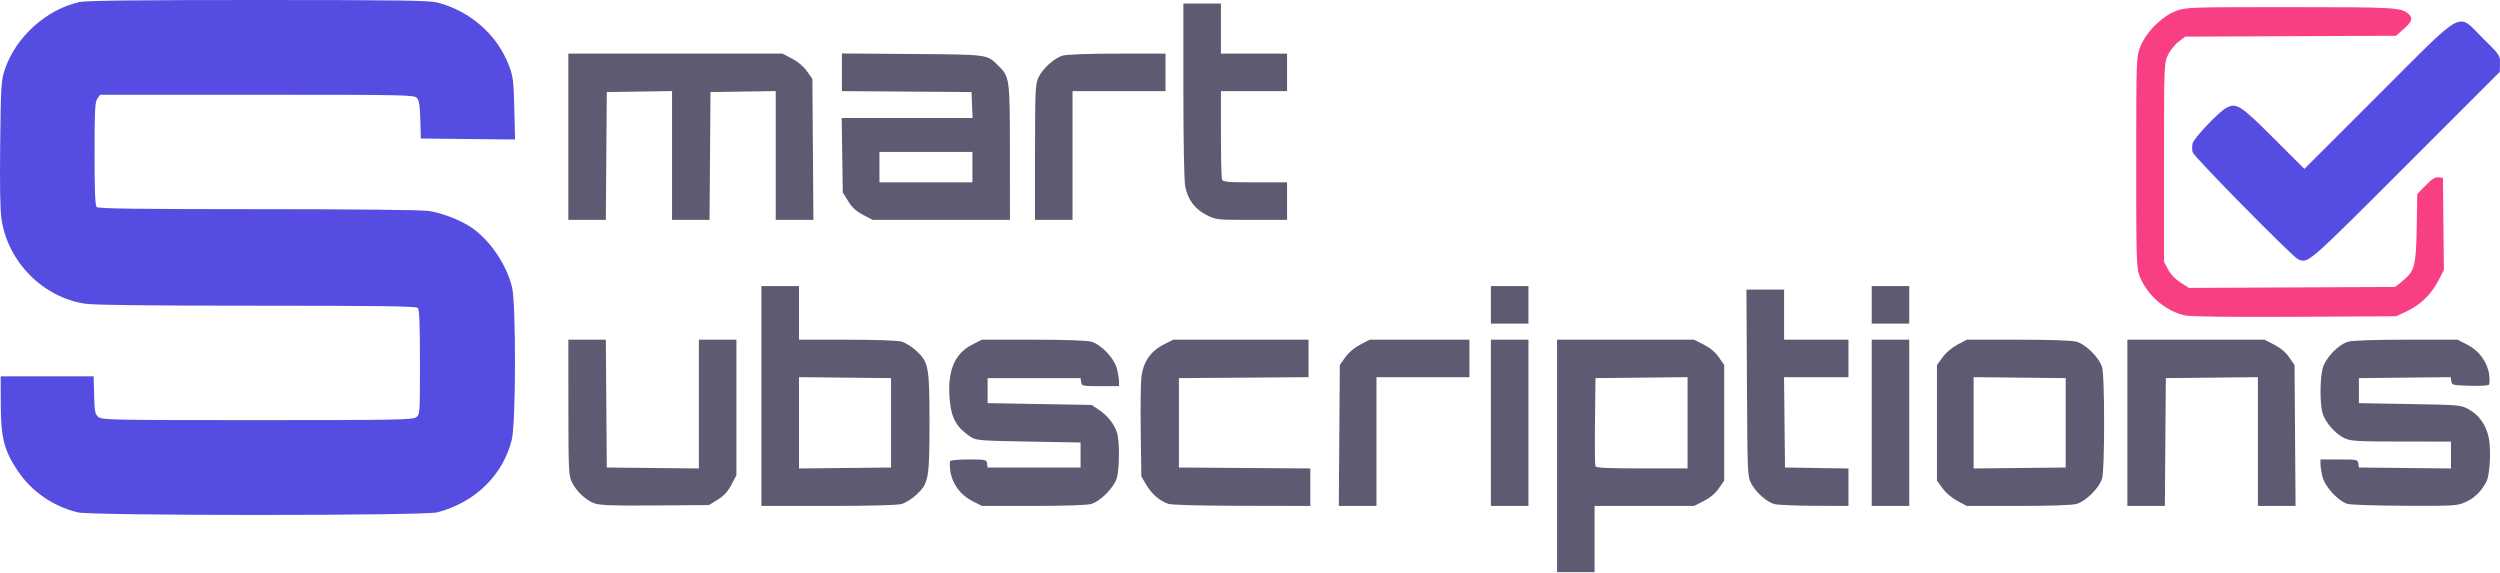
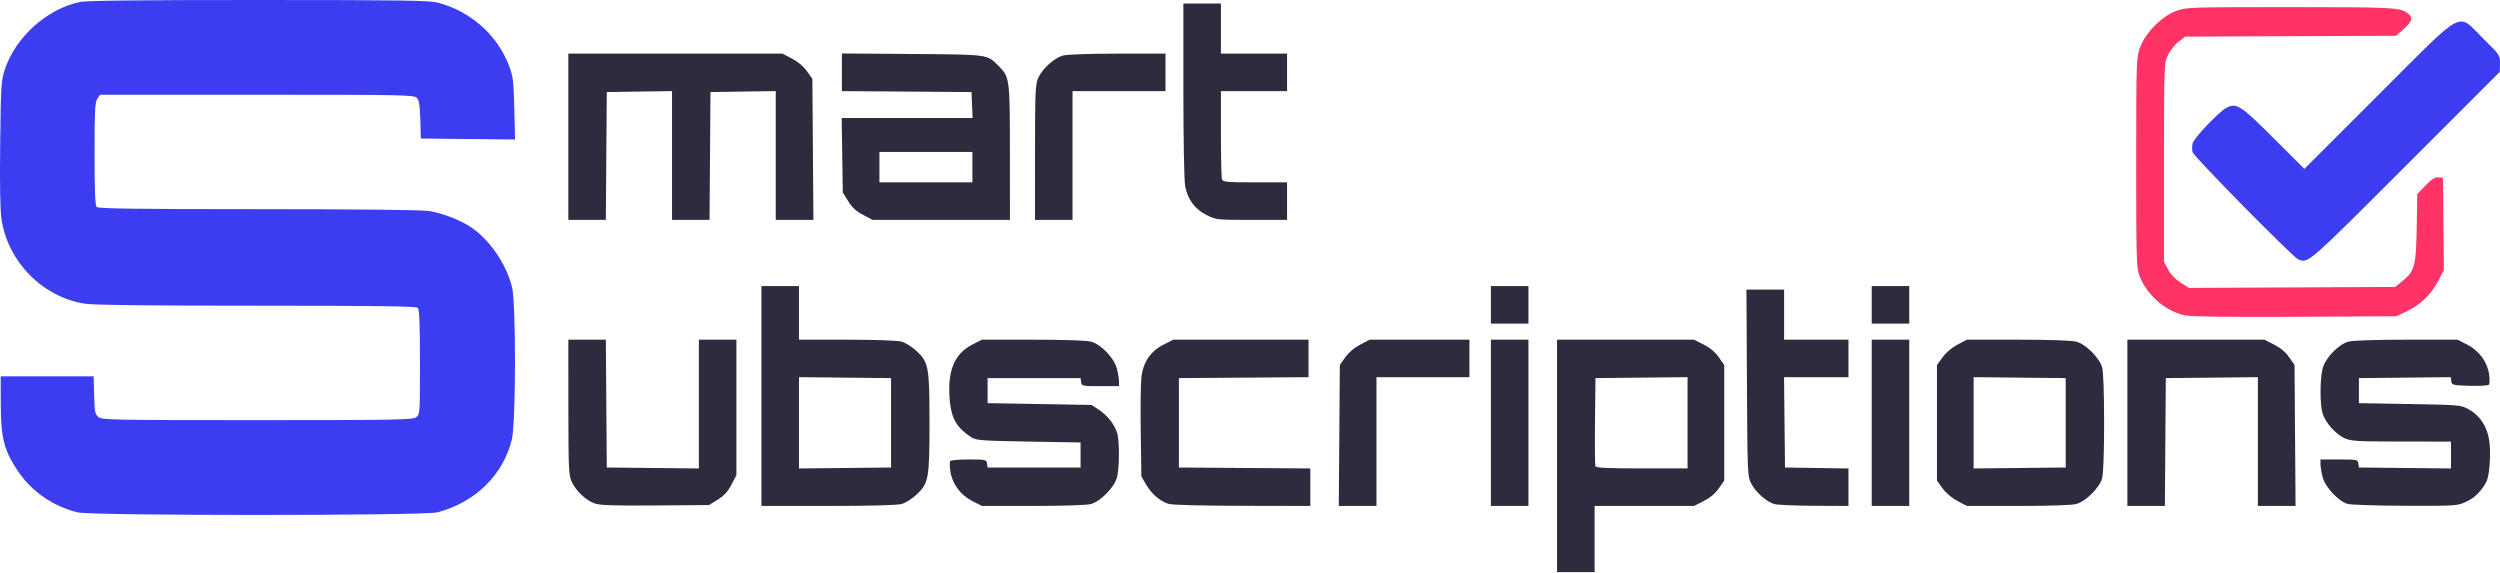
<svg xmlns="http://www.w3.org/2000/svg" version="1.1" id="svg1" width="699.152" height="159.994" viewBox="0 0 1398.304 319.988">
  <defs id="defs1" />
  <g id="g1" transform="translate(-3.112797,-4.011718)">
    <g id="g2">
-       <path style="fill:#f83f84" d="m 1225.566,180.475 c -11.2,-2.241 -21.875,-11.546 -25.941,-22.612 -1.534,-4.174 -1.702,-10.474 -1.682,-63.164 0.021,-57.461 0.061,-58.633 2.177,-64.289 3.033,-8.106 12.276,-17.407 20.168,-20.293 C 1225.932,8.052 1227.502,8 1283.888,8 c 58.802,0 62.196,0.194 66.362,3.797 2.645,2.287 1.992,4.325 -2.713,8.462 l -4.274,3.758 -58.96,0.242 -58.96,0.242 -3.791,2.892 c -2.085,1.59 -4.75,4.965 -5.922,7.5 C 1213.537,39.419 1213.5,40.47 1213.5,95 v 55.5 l 2.297,4.302 c 1.425,2.669 4.075,5.429 6.982,7.273 l 4.686,2.972 57.675,-0.273 57.675,-0.273 3.772,-3.053 c 7.123,-5.766 7.87,-8.482 8.239,-29.947 l 0.326,-19 4.674,-4.791 c 3.504,-3.592 5.299,-4.718 7.174,-4.5 l 2.5,0.291 0.267,25.745 0.267,25.745 -2.945,5.755 c -3.921,7.663 -9.985,13.626 -17.504,17.215 l -6.172,2.945 -56.362,0.297 c -35.717,0.188 -58.238,-0.078 -61.484,-0.727 z" id="path4" />
-       <path style="fill:#554de1" d="M 46.5,290.579 C 32.561,287.091 20.754,278.901 13.039,267.367 5.372,255.904 3.592,248.901 3.542,230 L 3.5,214.5 h 26 26 l 0.263,10.5 c 0.232,9.258 0.511,10.707 2.361,12.25 1.963,1.637 7.691,1.75 88.765,1.75 76.822,0 86.919,-0.177 88.889,-1.557 2.211,-1.548 2.223,-1.714 2.223,-30.8 0,-21.411 -0.321,-29.565 -1.2,-30.443 -0.915,-0.915 -22.28,-1.2 -90.058,-1.2 -60.129,0 -91.184,-0.359 -96.05,-1.11 C 27.137,170.254 7.788,150.818 4.011,127 3.196,121.855 2.947,108.51 3.218,84.5 3.588,51.822 3.759,49.064 5.792,42.928 11.82,24.742 29.257,9.048 47.799,5.122 51.505,4.337 81.571,4.004 147.799,4.012 227.674,4.022 243.361,4.253 248,5.485 c 18.382,4.885 33.301,18.093 39.793,35.229 2.313,6.105 2.613,8.52 2.988,24.053 l 0.417,17.267 L 264.849,81.767 238.5,81.5 238.213,71.037 c -0.218,-7.934 -0.678,-10.895 -1.905,-12.25 C 234.778,57.097 229.941,57 146.902,57 H 59.113 l -1.557,2.223 C 56.236,61.108 56,65.776 56,90.023 56,110.916 56.323,118.923 57.2,119.8 c 0.915,0.915 22.331,1.202 90.25,1.208 54.664,0.005 91.56,0.396 95.55,1.013 7.453,1.153 17.643,5.079 23.576,9.084 10.429,7.041 19.591,20.384 22.903,33.355 2.301,9.012 2.217,76.109 -0.107,85.476 -4.925,19.852 -20.436,35.003 -41.603,40.638 -7.308,1.945 -193.494,1.95 -201.268,0.005 z m 1242,-141.554 c -3.089,-1.311 -58.191,-57.22 -58.981,-59.847 -0.385,-1.277 -0.405,-3.496 -0.044,-4.931 0.766,-3.054 14.706,-17.748 18.914,-19.938 5.645,-2.938 7.872,-1.506 26.359,16.948 l 17.247,17.217 41.281,-41.237 c 49.502,-49.449 43.817,-46.368 58.624,-31.775 9.481,9.344 9.599,9.519 9.502,14.106 l -0.098,4.645 -52.921,52.894 c -55.086,55.057 -54.231,54.316 -59.882,51.918 z" id="path3" />
-       <path style="fill:#605972" d="m 874,259 v -65 h 38.321 38.321 l 5.423,2.75 c 3.552,1.801 6.46,4.246 8.429,7.086 L 967.5,208.172 V 240.5 272.828 l -3.006,4.336 c -1.969,2.84 -4.877,5.285 -8.429,7.086 L 950.641,287 H 922.821 895 V 305.5 324 H 884.5 874 Z m 73,-18.517 v -25.517 l -25.75,0.267 -25.75,0.267 -0.269,23.98 c -0.148,13.189 -0.049,24.552 0.219,25.25 0.376,0.98 6.304,1.27 26.019,1.27 H 947 Z m -611.375,45.069 c -4.925,-1.783 -10.339,-6.911 -12.725,-12.052 -1.703,-3.671 -1.858,-7.108 -1.878,-41.75 L 321,194 h 10.487 10.487 l 0.263,35.75 0.263,35.75 25.75,0.267 25.75,0.267 V 230.017 194 h 10.5 10.5 v 37.886 37.886 l -2.794,5.349 c -2.033,3.892 -4.122,6.17 -7.669,8.364 l -4.875,3.015 -30.081,0.227 c -23.752,0.18 -30.896,-0.068 -33.956,-1.175 z M 429,225.5 V 164 h 10.5 10.5 v 15 15 l 26.75,0.006 c 15.919,0.003 28.311,0.439 30.605,1.076 2.12,0.589 5.799,2.863 8.176,5.054 7.013,6.464 7.469,8.93 7.469,40.365 0,31.434 -0.456,33.901 -7.469,40.365 -2.377,2.191 -6.056,4.465 -8.176,5.054 -2.419,0.672 -17.725,1.072 -41.105,1.076 L 429,287 Z m 72.5,15 v -25 L 475.75,215.233 450,214.966 V 240.5 266.034 L 475.75,265.767 501.5,265.5 Z m 45.429,43.75 c -6.6,-3.343 -11.319,-9.779 -12.273,-16.74 -0.356,-2.595 -0.397,-5.121 -0.092,-5.614 0.305,-0.493 4.996,-0.897 10.425,-0.897 9.476,0 9.884,0.09 10.191,2.25 L 555.5,265.5 h 26 26 v -7 -7 L 578.453,251 c -26.214,-0.451 -29.335,-0.684 -32,-2.382 -7.919,-5.047 -11.049,-10.221 -12.041,-19.896 -1.705,-16.64 2.264,-26.778 12.517,-31.971 l 5.429,-2.75 28.571,0.006 c 17.332,0.003 30.097,0.429 32.451,1.083 5.645,1.568 12.958,9.228 14.445,15.132 0.646,2.566 1.175,5.816 1.175,7.222 V 220 h -10.43 c -10.055,0 -10.442,-0.081 -10.75,-2.25 L 607.5,215.5 h -26 -26 v 7 7 l 29.076,0.5 29.076,0.5 4.093,2.711 c 4.742,3.14 8.497,7.849 10.117,12.689 1.507,4.501 1.455,20.302 -0.084,25.485 -1.601,5.39 -9.236,13.094 -14.397,14.527 -2.354,0.654 -15.12,1.08 -32.451,1.083 L 552.359,287 Z M 656.5,285.793 c -4.825,-1.687 -9.253,-5.517 -12.228,-10.577 L 641.5,270.5 641.157,246.035 c -0.189,-13.456 -0.04,-27.297 0.33,-30.757 0.922,-8.611 5.076,-14.796 12.442,-18.527 L 659.359,194 H 697.179 735 v 10.488 10.488 L 698.75,215.238 662.5,215.5 v 25 25 l 36.75,0.262 36.75,0.262 V 276.512 287 l -38.25,-0.079 c -23.899,-0.049 -39.376,-0.472 -41.25,-1.128 z m 95.717,-38.209 0.283,-39.415 3.017,-4.291 c 1.882,-2.678 5.028,-5.342 8.364,-7.085 L 769.228,194 H 797.114 825 v 10.5 10.5 h -26 -26 v 36 36 H 762.467 751.933 Z M 837,240.5 V 194 H 847.5 858 V 240.5 287 H 847.5 837 Z m 158.5,45.439 c -4.312,-1.266 -10.203,-6.468 -12.779,-11.286 -2.202,-4.118 -2.223,-4.601 -2.505,-56.403 L 979.932,166 H 990.466 1001 v 14 14 h 18 18 v 10.5 10.5 h -18.017 -18.017 l 0.267,25.25 0.267,25.25 17.75,0.273 17.75,0.273 V 276.523 287 l -19.25,-0.09 c -10.588,-0.05 -20.6,-0.486 -22.25,-0.971 z M 1050,240.5 V 194 h 10.5 10.5 v 46.5 46.5 h -10.5 -10.5 z m 48.002,43.75 c -3.147,-1.656 -6.475,-4.48 -8.364,-7.098 L 1086.5,272.803 V 240.5 208.197 l 3.138,-4.348 c 1.889,-2.618 5.217,-5.442 8.364,-7.098 l 5.226,-2.75 28.636,0.006 c 17.849,0.003 30.143,0.423 32.636,1.113 5.307,1.469 12.912,9.074 14.382,14.382 0.684,2.47 1.107,14.33 1.107,31 0,16.67 -0.424,28.53 -1.107,31 -1.469,5.307 -9.074,12.912 -14.382,14.382 -2.493,0.69 -14.787,1.109 -32.636,1.113 L 1103.228,287 Z M 1158.5,240.5 v -25 l -25.75,-0.267 -25.75,-0.267 V 240.5 266.034 l 25.75,-0.267 25.75,-0.267 z m 34.5,0 V 194 h 38.321 38.321 l 5.423,2.75 c 3.551,1.8 6.461,4.247 8.429,7.085 l 3.006,4.335 0.283,39.415 L 1287.066,287 H 1276.533 1266 v -36.017 -36.017 l -25.75,0.267 -25.75,0.267 -0.263,35.75 -0.263,35.75 H 1203.487 1193 Z m 123.147,45.355 c -5.151,-1.483 -12.564,-9.48 -13.972,-15.075 -0.646,-2.566 -1.175,-5.816 -1.175,-7.222 V 261 h 10.43 c 10.056,0 10.442,0.081 10.75,2.25 l 0.32,2.25 25.75,0.267 25.75,0.267 V 258.517 251 l -27.75,-0.022 c -24.794,-0.02 -28.182,-0.218 -31.806,-1.864 -4.993,-2.268 -10.733,-8.797 -12.284,-13.972 -1.5,-5.006 -1.492,-18.94 0.014,-24.921 1.487,-5.904 8.799,-13.564 14.445,-15.132 2.354,-0.654 15.12,-1.08 32.451,-1.083 l 28.571,-0.006 5.429,2.75 c 6.638,3.362 11.318,9.774 12.285,16.829 0.362,2.644 0.278,5.187 -0.187,5.652 -0.465,0.465 -5.306,0.716 -10.757,0.557 -9.439,-0.274 -9.927,-0.396 -10.233,-2.555 l -0.322,-2.267 -25.678,0.267 L 1322.5,215.5 v 7 7 l 28.5,0.5 c 28.137,0.494 28.557,0.532 33,3.013 6.535,3.649 10.659,10.286 11.547,18.583 0.797,7.443 -0.083,18.627 -1.716,21.8 -2.671,5.19 -6.484,8.999 -11.215,11.202 -5.035,2.345 -5.58,2.381 -34.117,2.302 -15.95,-0.044 -30.509,-0.515 -32.353,-1.045 z M 837,174.5 V 164 H 847.5 858 V 174.5 185 H 847.5 837 Z m 213,0 V 164 h 10.5 10.5 V 174.5 185 H 1060.5 1050 Z M 321,80.5 V 34 h 59.886 59.886 l 5.347,2.793 c 3.336,1.743 6.482,4.407 8.364,7.085 L 457.5,48.169 457.783,87.585 458.067,127 H 447.533 437 V 90.977 54.955 L 418.75,55.227 400.5,55.5 400.237,91.25 399.975,127 H 389.487 379 V 90.977 54.955 L 360.75,55.227 342.5,55.5 342.237,91.25 341.975,127 H 331.487 321 Z m 164.88,43.706 c -3.891,-2.033 -6.171,-4.122 -8.364,-7.668 L 474.5,111.665 474.194,90.832 473.888,70 h 36.6 36.6 L 546.794,62.75 546.5,55.5 510.25,55.238 474,54.975 V 44.444 33.913 l 39.25,0.294 c 42.921,0.321 41.822,0.174 48.164,6.451 6.466,6.4 6.54,6.947 6.564,48.593 L 568,127 H 529.614 491.228 Z M 547,97.5 V 89 h -26 -26 v 8.5 8.5 h 26 26 z m 35.022,-8.25 c 0.02,-34.36 0.186,-38.109 1.844,-41.75 2.343,-5.144 8.932,-11.072 13.814,-12.428 2.253,-0.626 14.799,-1.063 30.571,-1.067 L 655,34 V 44.5 55 h -26 -26 v 36 36 H 592.5 582 Z m 95.914,35 c -6.598,-3.346 -10.532,-8.668 -11.928,-16.136 C 665.419,104.969 665,82.6 665,54.364 V 6 H 675.5 686 V 20 34 H 704.5 723 V 44.5 55 H 704.5 686 v 23.918 c 0,13.155 0.273,24.63 0.607,25.5 0.522,1.361 3.106,1.582 18.5,1.582 H 723 v 10.5 10.5 h -19.821 c -19.641,0 -19.87,-0.025 -25.244,-2.75 z" id="path2" />
+       <path style="fill:#ff3366;fill-opacity:1" d="m 1225.566,180.475 c -11.2,-2.241 -21.875,-11.546 -25.941,-22.612 -1.534,-4.174 -1.702,-10.474 -1.682,-63.164 0.021,-57.461 0.061,-58.633 2.177,-64.289 3.033,-8.106 12.276,-17.407 20.168,-20.293 C 1225.932,8.052 1227.502,8 1283.888,8 c 58.802,0 62.196,0.194 66.362,3.797 2.645,2.287 1.992,4.325 -2.713,8.462 l -4.274,3.758 -58.96,0.242 -58.96,0.242 -3.791,2.892 c -2.085,1.59 -4.75,4.965 -5.922,7.5 C 1213.537,39.419 1213.5,40.47 1213.5,95 v 55.5 l 2.297,4.302 c 1.425,2.669 4.075,5.429 6.982,7.273 l 4.686,2.972 57.675,-0.273 57.675,-0.273 3.772,-3.053 c 7.123,-5.766 7.87,-8.482 8.239,-29.947 l 0.326,-19 4.674,-4.791 c 3.504,-3.592 5.299,-4.718 7.174,-4.5 l 2.5,0.291 0.267,25.745 0.267,25.745 -2.945,5.755 c -3.921,7.663 -9.985,13.626 -17.504,17.215 l -6.172,2.945 -56.362,0.297 c -35.717,0.188 -58.238,-0.078 -61.484,-0.727 z" id="path4" />
+       <path style="fill:#3c3cf0;fill-opacity:1" d="M 46.5,290.579 C 32.561,287.091 20.754,278.901 13.039,267.367 5.372,255.904 3.592,248.901 3.542,230 L 3.5,214.5 h 26 26 l 0.263,10.5 c 0.232,9.258 0.511,10.707 2.361,12.25 1.963,1.637 7.691,1.75 88.765,1.75 76.822,0 86.919,-0.177 88.889,-1.557 2.211,-1.548 2.223,-1.714 2.223,-30.8 0,-21.411 -0.321,-29.565 -1.2,-30.443 -0.915,-0.915 -22.28,-1.2 -90.058,-1.2 -60.129,0 -91.184,-0.359 -96.05,-1.11 C 27.137,170.254 7.788,150.818 4.011,127 3.196,121.855 2.947,108.51 3.218,84.5 3.588,51.822 3.759,49.064 5.792,42.928 11.82,24.742 29.257,9.048 47.799,5.122 51.505,4.337 81.571,4.004 147.799,4.012 227.674,4.022 243.361,4.253 248,5.485 c 18.382,4.885 33.301,18.093 39.793,35.229 2.313,6.105 2.613,8.52 2.988,24.053 l 0.417,17.267 L 264.849,81.767 238.5,81.5 238.213,71.037 c -0.218,-7.934 -0.678,-10.895 -1.905,-12.25 C 234.778,57.097 229.941,57 146.902,57 H 59.113 l -1.557,2.223 C 56.236,61.108 56,65.776 56,90.023 56,110.916 56.323,118.923 57.2,119.8 c 0.915,0.915 22.331,1.202 90.25,1.208 54.664,0.005 91.56,0.396 95.55,1.013 7.453,1.153 17.643,5.079 23.576,9.084 10.429,7.041 19.591,20.384 22.903,33.355 2.301,9.012 2.217,76.109 -0.107,85.476 -4.925,19.852 -20.436,35.003 -41.603,40.638 -7.308,1.945 -193.494,1.95 -201.268,0.005 z m 1242,-141.554 c -3.089,-1.311 -58.191,-57.22 -58.981,-59.847 -0.385,-1.277 -0.405,-3.496 -0.044,-4.931 0.766,-3.054 14.706,-17.748 18.914,-19.938 5.645,-2.938 7.872,-1.506 26.359,16.948 l 17.247,17.217 41.281,-41.237 c 49.502,-49.449 43.817,-46.368 58.624,-31.775 9.481,9.344 9.599,9.519 9.502,14.106 l -0.098,4.645 -52.921,52.894 c -55.086,55.057 -54.231,54.316 -59.882,51.918 z" id="path3" />
+       <path style="fill:#2c2c3e;fill-opacity:1" d="m 874,259 v -65 h 38.321 38.321 l 5.423,2.75 c 3.552,1.801 6.46,4.246 8.429,7.086 L 967.5,208.172 V 240.5 272.828 l -3.006,4.336 c -1.969,2.84 -4.877,5.285 -8.429,7.086 L 950.641,287 H 922.821 895 V 305.5 324 H 884.5 874 Z m 73,-18.517 v -25.517 l -25.75,0.267 -25.75,0.267 -0.269,23.98 c -0.148,13.189 -0.049,24.552 0.219,25.25 0.376,0.98 6.304,1.27 26.019,1.27 H 947 Z m -611.375,45.069 c -4.925,-1.783 -10.339,-6.911 -12.725,-12.052 -1.703,-3.671 -1.858,-7.108 -1.878,-41.75 L 321,194 h 10.487 10.487 l 0.263,35.75 0.263,35.75 25.75,0.267 25.75,0.267 V 230.017 194 h 10.5 10.5 v 37.886 37.886 l -2.794,5.349 c -2.033,3.892 -4.122,6.17 -7.669,8.364 l -4.875,3.015 -30.081,0.227 c -23.752,0.18 -30.896,-0.068 -33.956,-1.175 z M 429,225.5 V 164 h 10.5 10.5 v 15 15 l 26.75,0.006 c 15.919,0.003 28.311,0.439 30.605,1.076 2.12,0.589 5.799,2.863 8.176,5.054 7.013,6.464 7.469,8.93 7.469,40.365 0,31.434 -0.456,33.901 -7.469,40.365 -2.377,2.191 -6.056,4.465 -8.176,5.054 -2.419,0.672 -17.725,1.072 -41.105,1.076 L 429,287 Z m 72.5,15 v -25 L 475.75,215.233 450,214.966 V 240.5 266.034 L 475.75,265.767 501.5,265.5 Z m 45.429,43.75 c -6.6,-3.343 -11.319,-9.779 -12.273,-16.74 -0.356,-2.595 -0.397,-5.121 -0.092,-5.614 0.305,-0.493 4.996,-0.897 10.425,-0.897 9.476,0 9.884,0.09 10.191,2.25 L 555.5,265.5 h 26 26 v -7 -7 L 578.453,251 c -26.214,-0.451 -29.335,-0.684 -32,-2.382 -7.919,-5.047 -11.049,-10.221 -12.041,-19.896 -1.705,-16.64 2.264,-26.778 12.517,-31.971 l 5.429,-2.75 28.571,0.006 c 17.332,0.003 30.097,0.429 32.451,1.083 5.645,1.568 12.958,9.228 14.445,15.132 0.646,2.566 1.175,5.816 1.175,7.222 V 220 h -10.43 c -10.055,0 -10.442,-0.081 -10.75,-2.25 L 607.5,215.5 h -26 -26 v 7 7 l 29.076,0.5 29.076,0.5 4.093,2.711 c 4.742,3.14 8.497,7.849 10.117,12.689 1.507,4.501 1.455,20.302 -0.084,25.485 -1.601,5.39 -9.236,13.094 -14.397,14.527 -2.354,0.654 -15.12,1.08 -32.451,1.083 L 552.359,287 Z M 656.5,285.793 c -4.825,-1.687 -9.253,-5.517 -12.228,-10.577 L 641.5,270.5 641.157,246.035 c -0.189,-13.456 -0.04,-27.297 0.33,-30.757 0.922,-8.611 5.076,-14.796 12.442,-18.527 L 659.359,194 H 697.179 735 v 10.488 10.488 L 698.75,215.238 662.5,215.5 v 25 25 l 36.75,0.262 36.75,0.262 V 276.512 287 l -38.25,-0.079 c -23.899,-0.049 -39.376,-0.472 -41.25,-1.128 z m 95.717,-38.209 0.283,-39.415 3.017,-4.291 c 1.882,-2.678 5.028,-5.342 8.364,-7.085 L 769.228,194 H 797.114 825 v 10.5 10.5 h -26 -26 v 36 36 H 762.467 751.933 Z M 837,240.5 V 194 H 847.5 858 V 240.5 287 H 847.5 837 Z m 158.5,45.439 c -4.312,-1.266 -10.203,-6.468 -12.779,-11.286 -2.202,-4.118 -2.223,-4.601 -2.505,-56.403 L 979.932,166 H 990.466 1001 v 14 14 h 18 18 v 10.5 10.5 h -18.017 -18.017 l 0.267,25.25 0.267,25.25 17.75,0.273 17.75,0.273 V 276.523 287 l -19.25,-0.09 c -10.588,-0.05 -20.6,-0.486 -22.25,-0.971 z M 1050,240.5 V 194 h 10.5 10.5 v 46.5 46.5 h -10.5 -10.5 z m 48.002,43.75 c -3.147,-1.656 -6.475,-4.48 -8.364,-7.098 L 1086.5,272.803 V 240.5 208.197 l 3.138,-4.348 c 1.889,-2.618 5.217,-5.442 8.364,-7.098 l 5.226,-2.75 28.636,0.006 c 17.849,0.003 30.143,0.423 32.636,1.113 5.307,1.469 12.912,9.074 14.382,14.382 0.684,2.47 1.107,14.33 1.107,31 0,16.67 -0.424,28.53 -1.107,31 -1.469,5.307 -9.074,12.912 -14.382,14.382 -2.493,0.69 -14.787,1.109 -32.636,1.113 L 1103.228,287 Z M 1158.5,240.5 v -25 l -25.75,-0.267 -25.75,-0.267 V 240.5 266.034 l 25.75,-0.267 25.75,-0.267 z m 34.5,0 V 194 h 38.321 38.321 l 5.423,2.75 c 3.551,1.8 6.461,4.247 8.429,7.085 l 3.006,4.335 0.283,39.415 L 1287.066,287 H 1276.533 1266 v -36.017 -36.017 l -25.75,0.267 -25.75,0.267 -0.263,35.75 -0.263,35.75 H 1203.487 1193 Z m 123.147,45.355 c -5.151,-1.483 -12.564,-9.48 -13.972,-15.075 -0.646,-2.566 -1.175,-5.816 -1.175,-7.222 V 261 h 10.43 c 10.056,0 10.442,0.081 10.75,2.25 l 0.32,2.25 25.75,0.267 25.75,0.267 V 258.517 251 l -27.75,-0.022 c -24.794,-0.02 -28.182,-0.218 -31.806,-1.864 -4.993,-2.268 -10.733,-8.797 -12.284,-13.972 -1.5,-5.006 -1.492,-18.94 0.014,-24.921 1.487,-5.904 8.799,-13.564 14.445,-15.132 2.354,-0.654 15.12,-1.08 32.451,-1.083 l 28.571,-0.006 5.429,2.75 c 6.638,3.362 11.318,9.774 12.285,16.829 0.362,2.644 0.278,5.187 -0.187,5.652 -0.465,0.465 -5.306,0.716 -10.757,0.557 -9.439,-0.274 -9.927,-0.396 -10.233,-2.555 l -0.322,-2.267 -25.678,0.267 L 1322.5,215.5 v 7 7 l 28.5,0.5 c 28.137,0.494 28.557,0.532 33,3.013 6.535,3.649 10.659,10.286 11.547,18.583 0.797,7.443 -0.083,18.627 -1.716,21.8 -2.671,5.19 -6.484,8.999 -11.215,11.202 -5.035,2.345 -5.58,2.381 -34.117,2.302 -15.95,-0.044 -30.509,-0.515 -32.353,-1.045 z M 837,174.5 V 164 H 847.5 858 V 174.5 185 H 847.5 837 Z m 213,0 V 164 h 10.5 10.5 V 174.5 185 H 1060.5 1050 Z M 321,80.5 V 34 h 59.886 59.886 l 5.347,2.793 c 3.336,1.743 6.482,4.407 8.364,7.085 L 457.5,48.169 457.783,87.585 458.067,127 H 447.533 437 V 90.977 54.955 L 418.75,55.227 400.5,55.5 400.237,91.25 399.975,127 H 389.487 379 V 90.977 54.955 L 360.75,55.227 342.5,55.5 342.237,91.25 341.975,127 H 331.487 321 Z m 164.88,43.706 c -3.891,-2.033 -6.171,-4.122 -8.364,-7.668 L 474.5,111.665 474.194,90.832 473.888,70 h 36.6 36.6 L 546.794,62.75 546.5,55.5 510.25,55.238 474,54.975 V 44.444 33.913 l 39.25,0.294 c 42.921,0.321 41.822,0.174 48.164,6.451 6.466,6.4 6.54,6.947 6.564,48.593 L 568,127 H 529.614 491.228 Z M 547,97.5 V 89 h -26 -26 v 8.5 8.5 h 26 26 z m 35.022,-8.25 c 0.02,-34.36 0.186,-38.109 1.844,-41.75 2.343,-5.144 8.932,-11.072 13.814,-12.428 2.253,-0.626 14.799,-1.063 30.571,-1.067 L 655,34 V 44.5 55 h -26 -26 v 36 36 H 592.5 582 Z m 95.914,35 c -6.598,-3.346 -10.532,-8.668 -11.928,-16.136 C 665.419,104.969 665,82.6 665,54.364 V 6 H 675.5 686 V 20 34 H 704.5 723 V 44.5 55 H 704.5 686 v 23.918 c 0,13.155 0.273,24.63 0.607,25.5 0.522,1.361 3.106,1.582 18.5,1.582 H 723 v 10.5 10.5 h -19.821 c -19.641,0 -19.87,-0.025 -25.244,-2.75 z" id="path2" />
    </g>
  </g>
</svg>
